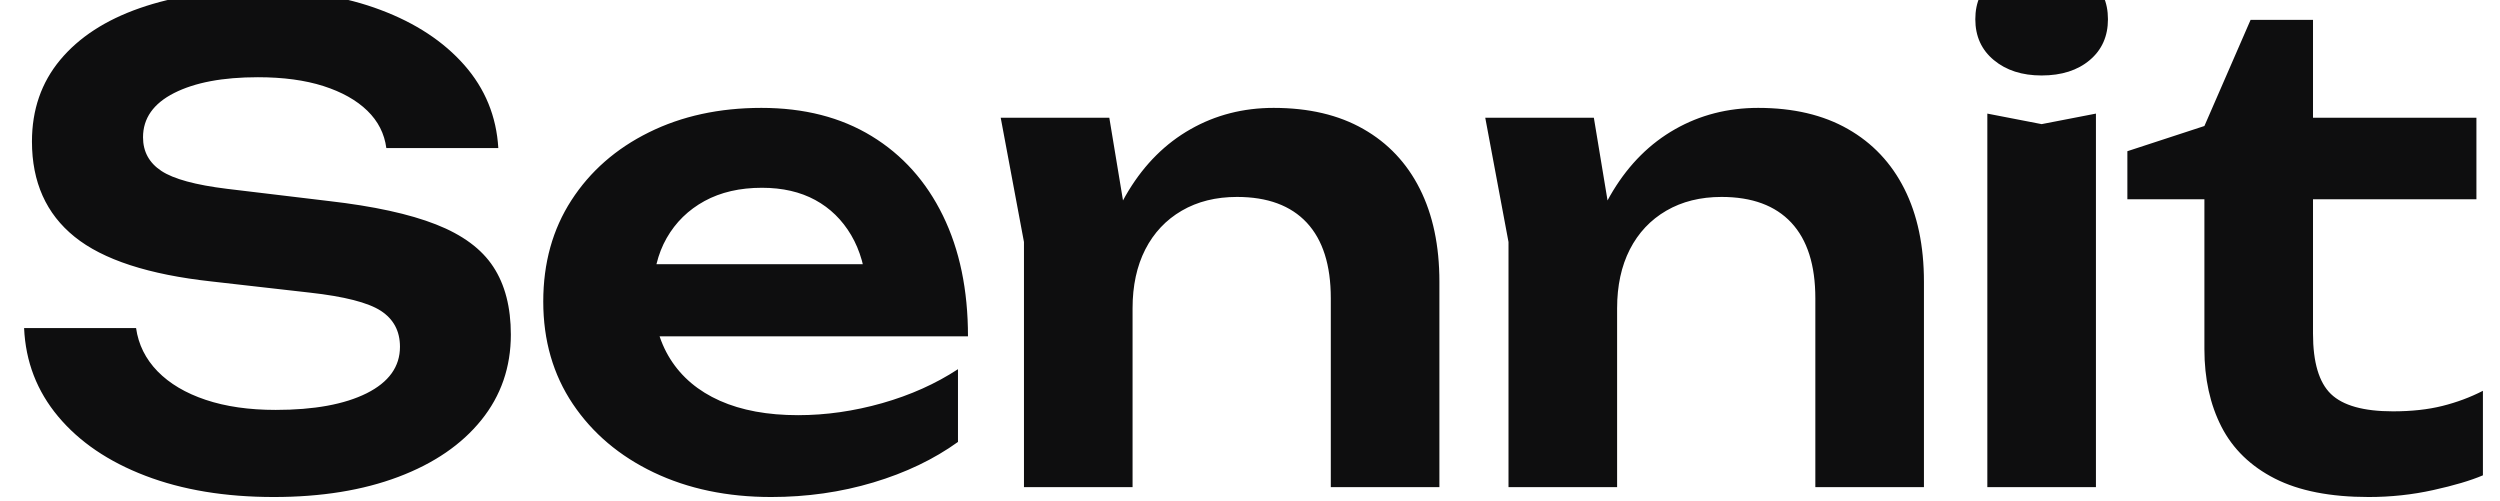
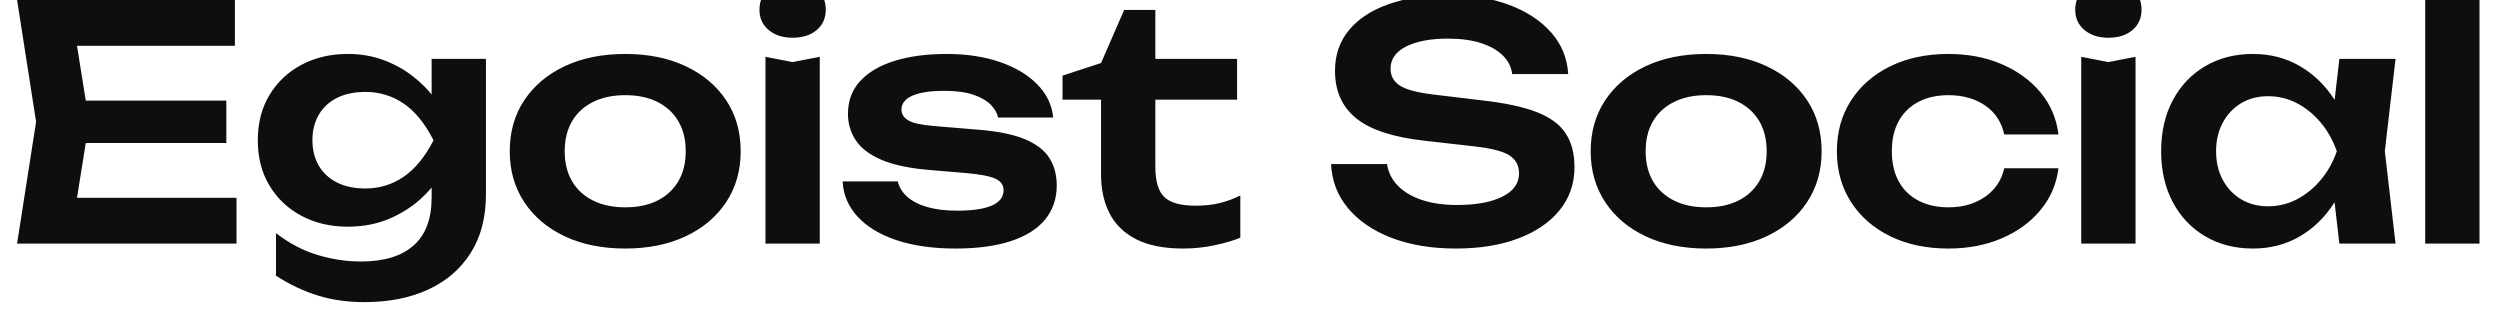
- <svg xmlns="http://www.w3.org/2000/svg" viewBox="0 0 3849 770" width="3849" height="770" role="img" aria-label="Sennit">
-   <path transform="translate(0 750)" d="M37.1 -244.9H209.5Q214.9 -206.8 242.6 -178.3Q270.4 -149.9 316.7 -134.4Q363 -118.9 424.4 -118.9Q513.1 -118.9 564.5 -144.5Q615.8 -170.2 615.8 -216.1Q615.8 -252.3 586.3 -271.5Q556.8 -290.6 476.8 -299.5L326.2 -316.6Q180.3 -332.5 114.8 -385.5Q49.2 -438.4 49.2 -532.1Q49.2 -605.6 92.7 -657.8Q136.1 -709.9 215.2 -737.5Q294.4 -765.2 400.6 -765.2Q505.2 -765.2 586 -734.7Q666.9 -704.3 714.9 -649.8Q762.9 -595.2 767.2 -522H594.8Q590.4 -555.4 565.5 -579.6Q540.6 -603.8 498 -617.5Q455.4 -631.1 397 -631.1Q316.1 -631.1 268.1 -606.8Q220.2 -582.5 220.2 -538.6Q220.2 -505.5 248.5 -486.8Q276.8 -468.2 349.4 -459.3L506.2 -440.5Q609.9 -428.6 671.2 -404.5Q732.6 -380.4 759.5 -339.2Q786.5 -298.1 786.5 -234.9Q786.5 -159.6 741 -103.2Q695.5 -46.8 613.3 -15.8Q531.1 15.2 421.5 15.2Q309.3 15.2 223.9 -17.5Q138.6 -50.1 89.6 -108.7Q40.5 -167.3 37.1 -244.9Z M1187.3 15.2Q1085.9 15.2 1006.6 -22.6Q927.4 -60.4 881.9 -128.1Q836.4 -195.9 836.4 -285.8Q836.4 -374.7 879.7 -441.6Q923 -508.6 999 -546.2Q1075.1 -583.9 1172.2 -583.9Q1270.8 -583.9 1341.9 -540.5Q1413.1 -497.1 1451.7 -418.1Q1490.3 -339.2 1490.3 -232.2H970.2V-343.2H1400.4L1334.5 -303.2Q1331.2 -352.9 1310.4 -388.1Q1289.6 -423.3 1255.1 -442.1Q1220.5 -460.9 1173.1 -460.9Q1122.1 -460.9 1084.7 -440.5Q1047.3 -420 1026.4 -383.5Q1005.6 -346.9 1005.6 -297.7Q1005.6 -239.2 1032 -197.2Q1058.4 -155.3 1108.3 -133Q1158.3 -110.8 1228.8 -110.8Q1292.9 -110.8 1358.2 -129.3Q1423.5 -147.9 1474.9 -181.6V-69.6Q1419.3 -29.6 1344.5 -7.2Q1269.7 15.2 1187.3 15.2Z M1540.7 -568.7H1707.9L1743.7 -352.4V0H1576.5V-377.4ZM1960.9 -583.9Q2042.1 -583.9 2099 -551.4Q2155.9 -519 2186 -459.2Q2216.1 -399.4 2216.1 -316.3V0H2048.9V-290.8Q2048.9 -367.5 2011.9 -407.2Q1974.9 -446.8 1904.5 -446.8Q1855.8 -446.8 1819.4 -425.6Q1783 -404.4 1763.3 -366Q1743.7 -327.5 1743.7 -275.4L1689 -304.3Q1699.5 -394.1 1737.4 -456.2Q1775.3 -518.4 1833 -551.1Q1890.7 -583.9 1960.9 -583.9Z M2286.7 -568.7H2453.9L2489.7 -352.4V0H2322.5V-377.4ZM2706.9 -583.9Q2788.1 -583.9 2845 -551.4Q2901.9 -519 2932 -459.2Q2962.1 -399.4 2962.1 -316.3V0H2794.9V-290.8Q2794.9 -367.5 2757.9 -407.2Q2720.9 -446.8 2650.5 -446.8Q2601.8 -446.8 2565.4 -425.6Q2529 -404.4 2509.3 -366Q2489.7 -327.5 2489.7 -275.4L2435 -304.3Q2445.5 -394.1 2483.4 -456.2Q2521.3 -518.4 2579 -551.1Q2636.7 -583.9 2706.9 -583.9Z M3059.7 -575.1 3143.3 -558.9 3226.9 -575.1V0H3059.7ZM3143.2 -633.8Q3098.2 -633.8 3069.7 -657.5Q3041.2 -681.1 3041.2 -720.4Q3041.2 -759.7 3069.7 -783.3Q3098.2 -807 3143.2 -807Q3189.4 -807 3217.4 -783.3Q3245.4 -759.7 3245.4 -720.4Q3245.4 -681.1 3217.4 -657.5Q3189.4 -633.8 3143.2 -633.8Z M3275.3 -443.2V-517.2L3393.9 -556L3465 -719.4H3561.1V-568.7H3812.7V-443.2H3561.1V-236.3Q3561.1 -170.1 3588.7 -143.4Q3616.4 -116.7 3684.2 -116.7Q3727 -116.7 3760.2 -125Q3793.5 -133.3 3822.7 -148.3V-18.2Q3794.3 -6.1 3746.2 4.5Q3698.1 15.2 3646.9 15.2Q3558.2 15.2 3502.4 -13.2Q3446.6 -41.6 3420.2 -92.9Q3393.9 -144.3 3393.9 -212.4V-443.2Z" fill="#0E0E0F" />
+ <svg xmlns="http://www.w3.org/2000/svg" viewBox="0 0 7697 990" width="7697" height="990" role="img" aria-label="Egoist Social">
+   <path transform="translate(0 750)" d="M696.8 -440.2V-309.8H160.5V-440.2ZM274.5 -375 223.6 -56.8 150.1 -141H728.2V0H52.6L111.1 -375L52.6 -750H723.2V-609H150.1L223.6 -693.2Z M1328.9 -141.4V-239.9L1334.8 -260.9V-385.5L1328.9 -405.8V-568.7H1496.1V-151.6Q1496.1 -44.4 1448.6 29.7Q1401.1 103.8 1317.2 142Q1233.3 180.2 1122.1 180.2Q1044.3 180.2 978.6 159.9Q913 139.6 849.7 98.9V-32.2Q911 14.9 977.7 35Q1044.3 55.1 1111.7 55.1Q1217.3 55.1 1273.1 6Q1328.9 -43.1 1328.9 -141.4ZM1070.4 -52.1Q991.2 -52.1 928.6 -85.3Q866 -118.5 829.9 -178.2Q793.7 -237.9 793.7 -318Q793.7 -398.4 829.9 -457.9Q866 -517.5 928.6 -550.7Q991.2 -583.9 1070.4 -583.9Q1129.6 -583.9 1179.4 -565.6Q1229.2 -547.3 1268.4 -517.3Q1307.6 -487.4 1334.6 -451.9Q1361.7 -416.4 1376.1 -380.6Q1390.5 -344.9 1390.5 -316.4Q1390.5 -278.6 1368.3 -232.8Q1346 -187.1 1304.2 -146.1Q1262.5 -105.1 1203.3 -78.6Q1144.2 -52.1 1070.4 -52.1ZM1125.1 -169.7Q1189.8 -169.7 1242.5 -205.6Q1295.3 -241.5 1334.8 -318Q1295 -396.2 1242.2 -431.6Q1189.5 -467 1125.1 -467Q1074 -467 1037.3 -448.5Q1000.7 -429.9 981.3 -396.3Q961.9 -362.7 961.9 -318Q961.9 -274.3 981.1 -240.7Q1000.4 -207.1 1037 -188.4Q1073.7 -169.7 1125.1 -169.7Z M1924.9 15.2Q1818.6 15.2 1738.7 -22.5Q1658.8 -60.1 1614.1 -127.7Q1569.4 -195.4 1569.4 -284.2Q1569.4 -374.1 1614.1 -441.3Q1658.8 -508.6 1738.7 -546.2Q1818.7 -583.9 1924.9 -583.9Q2031.2 -583.9 2111.1 -546.2Q2191 -508.6 2235.7 -441.4Q2280.4 -374.2 2280.4 -284.2Q2280.4 -195.3 2235.7 -127.7Q2191 -60.1 2111.1 -22.5Q2031.1 15.2 1924.9 15.2ZM1925 -111.7Q1983.1 -111.7 2024.6 -132.7Q2066.1 -153.7 2088.7 -192.3Q2111.2 -230.9 2111.2 -284.2Q2111.2 -337.9 2088.7 -376.5Q2066.1 -415 2024.6 -436Q1983.1 -457 1925 -457Q1867.7 -457 1825.7 -436Q1783.7 -415 1761.1 -376.5Q1738.6 -337.9 1738.6 -284.3Q1738.6 -230.8 1761.1 -192.2Q1783.7 -153.7 1825.7 -132.7Q1867.7 -111.7 1925 -111.7Z M2356.7 -575.1 2440.3 -558.9 2523.9 -575.1V0H2356.7ZM2440.2 -633.8Q2395.2 -633.8 2366.7 -657.5Q2338.2 -681.1 2338.2 -720.4Q2338.2 -759.7 2366.7 -783.3Q2395.2 -807 2440.2 -807Q2486.4 -807 2514.4 -783.3Q2542.4 -759.7 2542.4 -720.4Q2542.4 -681.1 2514.4 -657.5Q2486.4 -633.8 2440.2 -633.8Z M3253.5 -179.2Q3253.5 -117.7 3217.6 -74Q3181.7 -30.4 3112 -7.6Q3042.4 15.2 2941.4 15.2Q2837.4 15.2 2760.2 -10.6Q2683.1 -36.4 2640.2 -83.2Q2597.3 -130 2594.3 -191.6H2764.1Q2770.4 -164.1 2794 -143.5Q2817.7 -122.9 2856.4 -112.1Q2895.1 -101.4 2946.3 -101.4Q3017.4 -101.4 3053.6 -117.1Q3089.8 -132.9 3089.8 -164.8Q3089.8 -188.2 3064.3 -200Q3038.7 -211.7 2971.4 -217.5L2865.5 -226.3Q2769.8 -234 2714 -257.9Q2658.3 -281.8 2634.5 -318.4Q2610.7 -354.9 2610.7 -399.1Q2610.7 -460.4 2649 -501.2Q2687.2 -542 2755.4 -562.9Q2823.6 -583.9 2914.3 -583.9Q3006.5 -583.9 3078.5 -559.1Q3150.5 -534.3 3193.6 -490.3Q3236.7 -446.4 3242.6 -388.2H3072.8Q3068.5 -409.1 3050.4 -427.6Q3032.2 -446.1 2997.4 -458.2Q2962.5 -470.3 2906.1 -470.3Q2843.3 -470.3 2809.3 -455.5Q2775.4 -440.6 2775.4 -412.2Q2775.4 -392.3 2796.1 -379.6Q2816.8 -367 2873.7 -362.2L3011.6 -350.7Q3104.2 -343.3 3156.9 -320.8Q3209.6 -298.3 3231.5 -262.4Q3253.5 -226.5 3253.5 -179.2Z M3271.3 -443.2V-517.2L3389.9 -556L3461 -719.4H3557.1V-568.7H3808.7V-443.2H3557.1V-236.3Q3557.1 -170.1 3584.7 -143.4Q3612.4 -116.7 3680.2 -116.7Q3723 -116.7 3756.2 -125Q3789.5 -133.3 3818.7 -148.3V-18.2Q3790.3 -6.1 3742.2 4.5Q3694.1 15.2 3642.9 15.2Q3554.2 15.2 3498.4 -13.2Q3442.6 -41.6 3416.2 -92.9Q3389.9 -144.3 3389.9 -212.4V-443.2Z M4098.1 -244.9H4270.5Q4275.9 -206.8 4303.6 -178.3Q4331.4 -149.9 4377.7 -134.4Q4424 -118.9 4485.4 -118.9Q4574.1 -118.9 4625.5 -144.5Q4676.8 -170.2 4676.8 -216.1Q4676.8 -252.3 4647.3 -271.5Q4617.8 -290.6 4537.8 -299.5L4387.2 -316.6Q4241.3 -332.5 4175.8 -385.5Q4110.2 -438.4 4110.2 -532.1Q4110.2 -605.6 4153.7 -657.8Q4197.1 -709.9 4276.2 -737.5Q4355.4 -765.2 4461.6 -765.2Q4566.2 -765.2 4647 -734.7Q4727.9 -704.3 4775.9 -649.8Q4823.9 -595.2 4828.2 -522H4655.8Q4651.4 -555.4 4626.5 -579.6Q4601.6 -603.8 4559 -617.5Q4516.4 -631.1 4458 -631.1Q4377.1 -631.1 4329.1 -606.8Q4281.2 -582.5 4281.2 -538.6Q4281.2 -505.5 4309.5 -486.8Q4337.8 -468.2 4410.4 -459.3L4567.2 -440.5Q4670.9 -428.6 4732.2 -404.5Q4793.6 -380.4 4820.5 -339.2Q4847.5 -298.1 4847.5 -234.9Q4847.5 -159.6 4802 -103.2Q4756.5 -46.8 4674.3 -15.8Q4592.1 15.2 4482.5 15.2Q4370.3 15.2 4284.9 -17.5Q4199.6 -50.1 4150.6 -108.7Q4101.5 -167.3 4098.1 -244.9Z M5252.9 15.2Q5146.6 15.2 5066.7 -22.5Q4986.8 -60.1 4942.1 -127.7Q4897.4 -195.4 4897.4 -284.2Q4897.4 -374.1 4942.1 -441.3Q4986.8 -508.6 5066.7 -546.2Q5146.7 -583.9 5252.9 -583.9Q5359.2 -583.9 5439.1 -546.2Q5519 -508.6 5563.7 -441.4Q5608.4 -374.2 5608.4 -284.2Q5608.4 -195.3 5563.7 -127.7Q5519 -60.1 5439.1 -22.5Q5359.1 15.2 5252.9 15.2ZM5253 -111.7Q5311.1 -111.7 5352.6 -132.7Q5394.1 -153.7 5416.7 -192.3Q5439.2 -230.9 5439.2 -284.2Q5439.2 -337.9 5416.7 -376.5Q5394.1 -415 5352.6 -436Q5311.1 -457 5253 -457Q5195.7 -457 5153.7 -436Q5111.7 -415 5089.1 -376.5Q5066.6 -337.9 5066.6 -284.3Q5066.6 -230.8 5089.1 -192.2Q5111.7 -153.7 5153.7 -132.7Q5195.7 -111.7 5253 -111.7Z M6337.6 -232Q6328.5 -158.7 6282 -102.9Q6235.5 -47.2 6162.3 -16Q6089.2 15.2 5998.7 15.2Q5897.1 15.2 5819.7 -22.6Q5742.4 -60.4 5698.9 -128Q5655.4 -195.6 5655.4 -284.2Q5655.4 -373.1 5698.9 -440.5Q5742.4 -508 5819.7 -545.9Q5897.1 -583.9 5998.7 -583.9Q6089.2 -583.9 6162.3 -552.7Q6235.5 -521.5 6282 -465.9Q6328.5 -410.3 6337.6 -336H6170.6Q6158.1 -393.7 6111.6 -425.4Q6065 -457 5998.7 -457Q5946.2 -457 5906.7 -436.5Q5867.3 -416 5845.9 -377.5Q5824.6 -338.9 5824.6 -284.2Q5824.6 -230.2 5845.9 -191.4Q5867.3 -152.7 5906.7 -132.2Q5946.2 -111.7 5998.7 -111.7Q6065.7 -111.7 6112.3 -144.6Q6158.8 -177.6 6170.6 -232Z M6407.7 -575.1 6491.3 -558.9 6574.9 -575.1V0H6407.7ZM6491.2 -633.8Q6446.2 -633.8 6417.7 -657.5Q6389.2 -681.1 6389.2 -720.4Q6389.2 -759.7 6417.7 -783.3Q6446.2 -807 6491.2 -807Q6537.4 -807 6565.4 -783.3Q6593.4 -759.7 6593.4 -720.4Q6593.4 -681.1 6565.4 -657.5Q6537.4 -633.8 6491.2 -633.8Z M7202.4 0 7178.3 -207.9 7205.2 -284.2 7178.3 -359.5 7202.4 -568.7H7375.4L7342.4 -284.5L7375.4 0ZM7246.3 -284.2Q7230 -194.3 7187.4 -126.9Q7144.7 -59.4 7080.5 -22.1Q7016.3 15.2 6936.4 15.2Q6853.1 15.2 6789.3 -22.5Q6725.4 -60.1 6689.6 -127.7Q6653.7 -195.3 6653.7 -284.2Q6653.7 -374.1 6689.6 -441.3Q6725.4 -508.6 6789.3 -546.2Q6853.1 -583.9 6936.4 -583.9Q7016.3 -583.9 7080.5 -546.7Q7144.7 -509.6 7187.9 -442.5Q7231 -375.4 7246.3 -284.2ZM6822.9 -284.2Q6822.9 -234.4 6843.4 -196.3Q6863.9 -158.2 6899.9 -136.5Q6936 -114.9 6982.7 -114.9Q7030.4 -114.9 7071.9 -136.5Q7113.4 -158.2 7145.3 -196.3Q7177.2 -234.4 7194.6 -284.2Q7177.2 -334 7145.3 -372.3Q7113.4 -410.5 7071.9 -432.2Q7030.4 -453.8 6982.7 -453.8Q6936 -453.8 6899.9 -432.2Q6863.9 -410.5 6843.4 -372.3Q6822.9 -334 6822.9 -284.2Z M7466.7 -770H7633.9V0H7466.7Z" fill="#0E0E0F" />
</svg>
